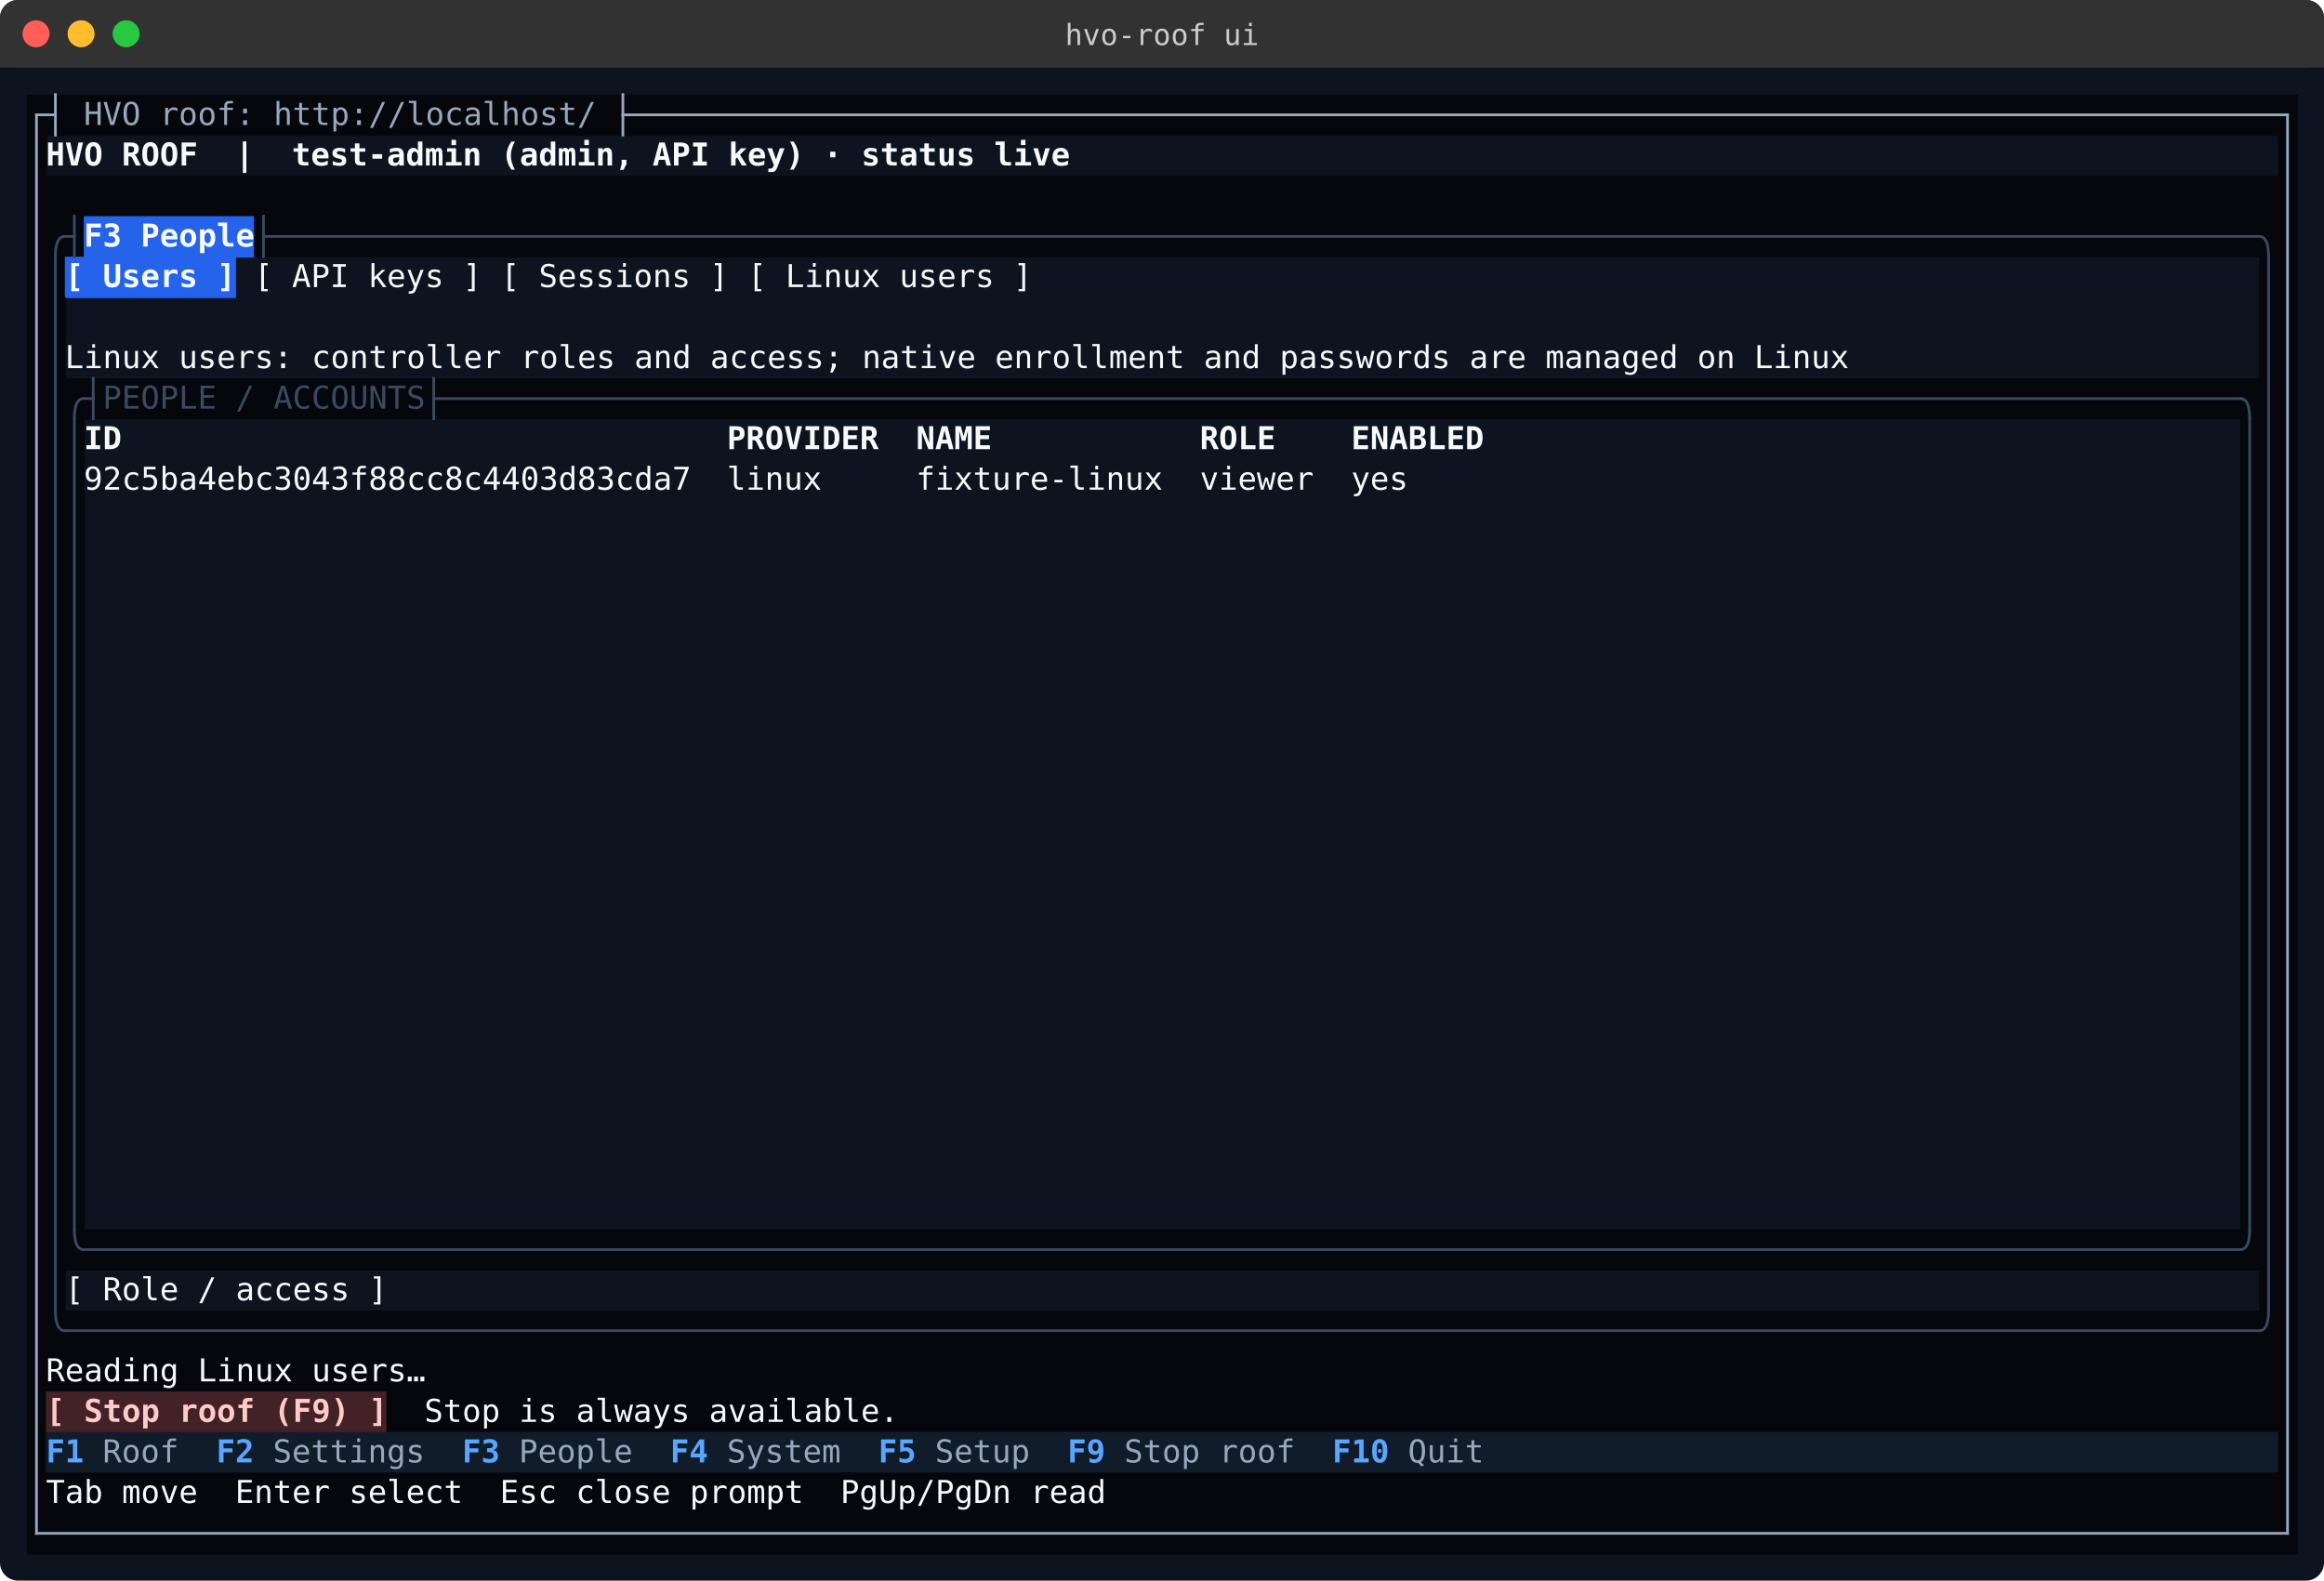
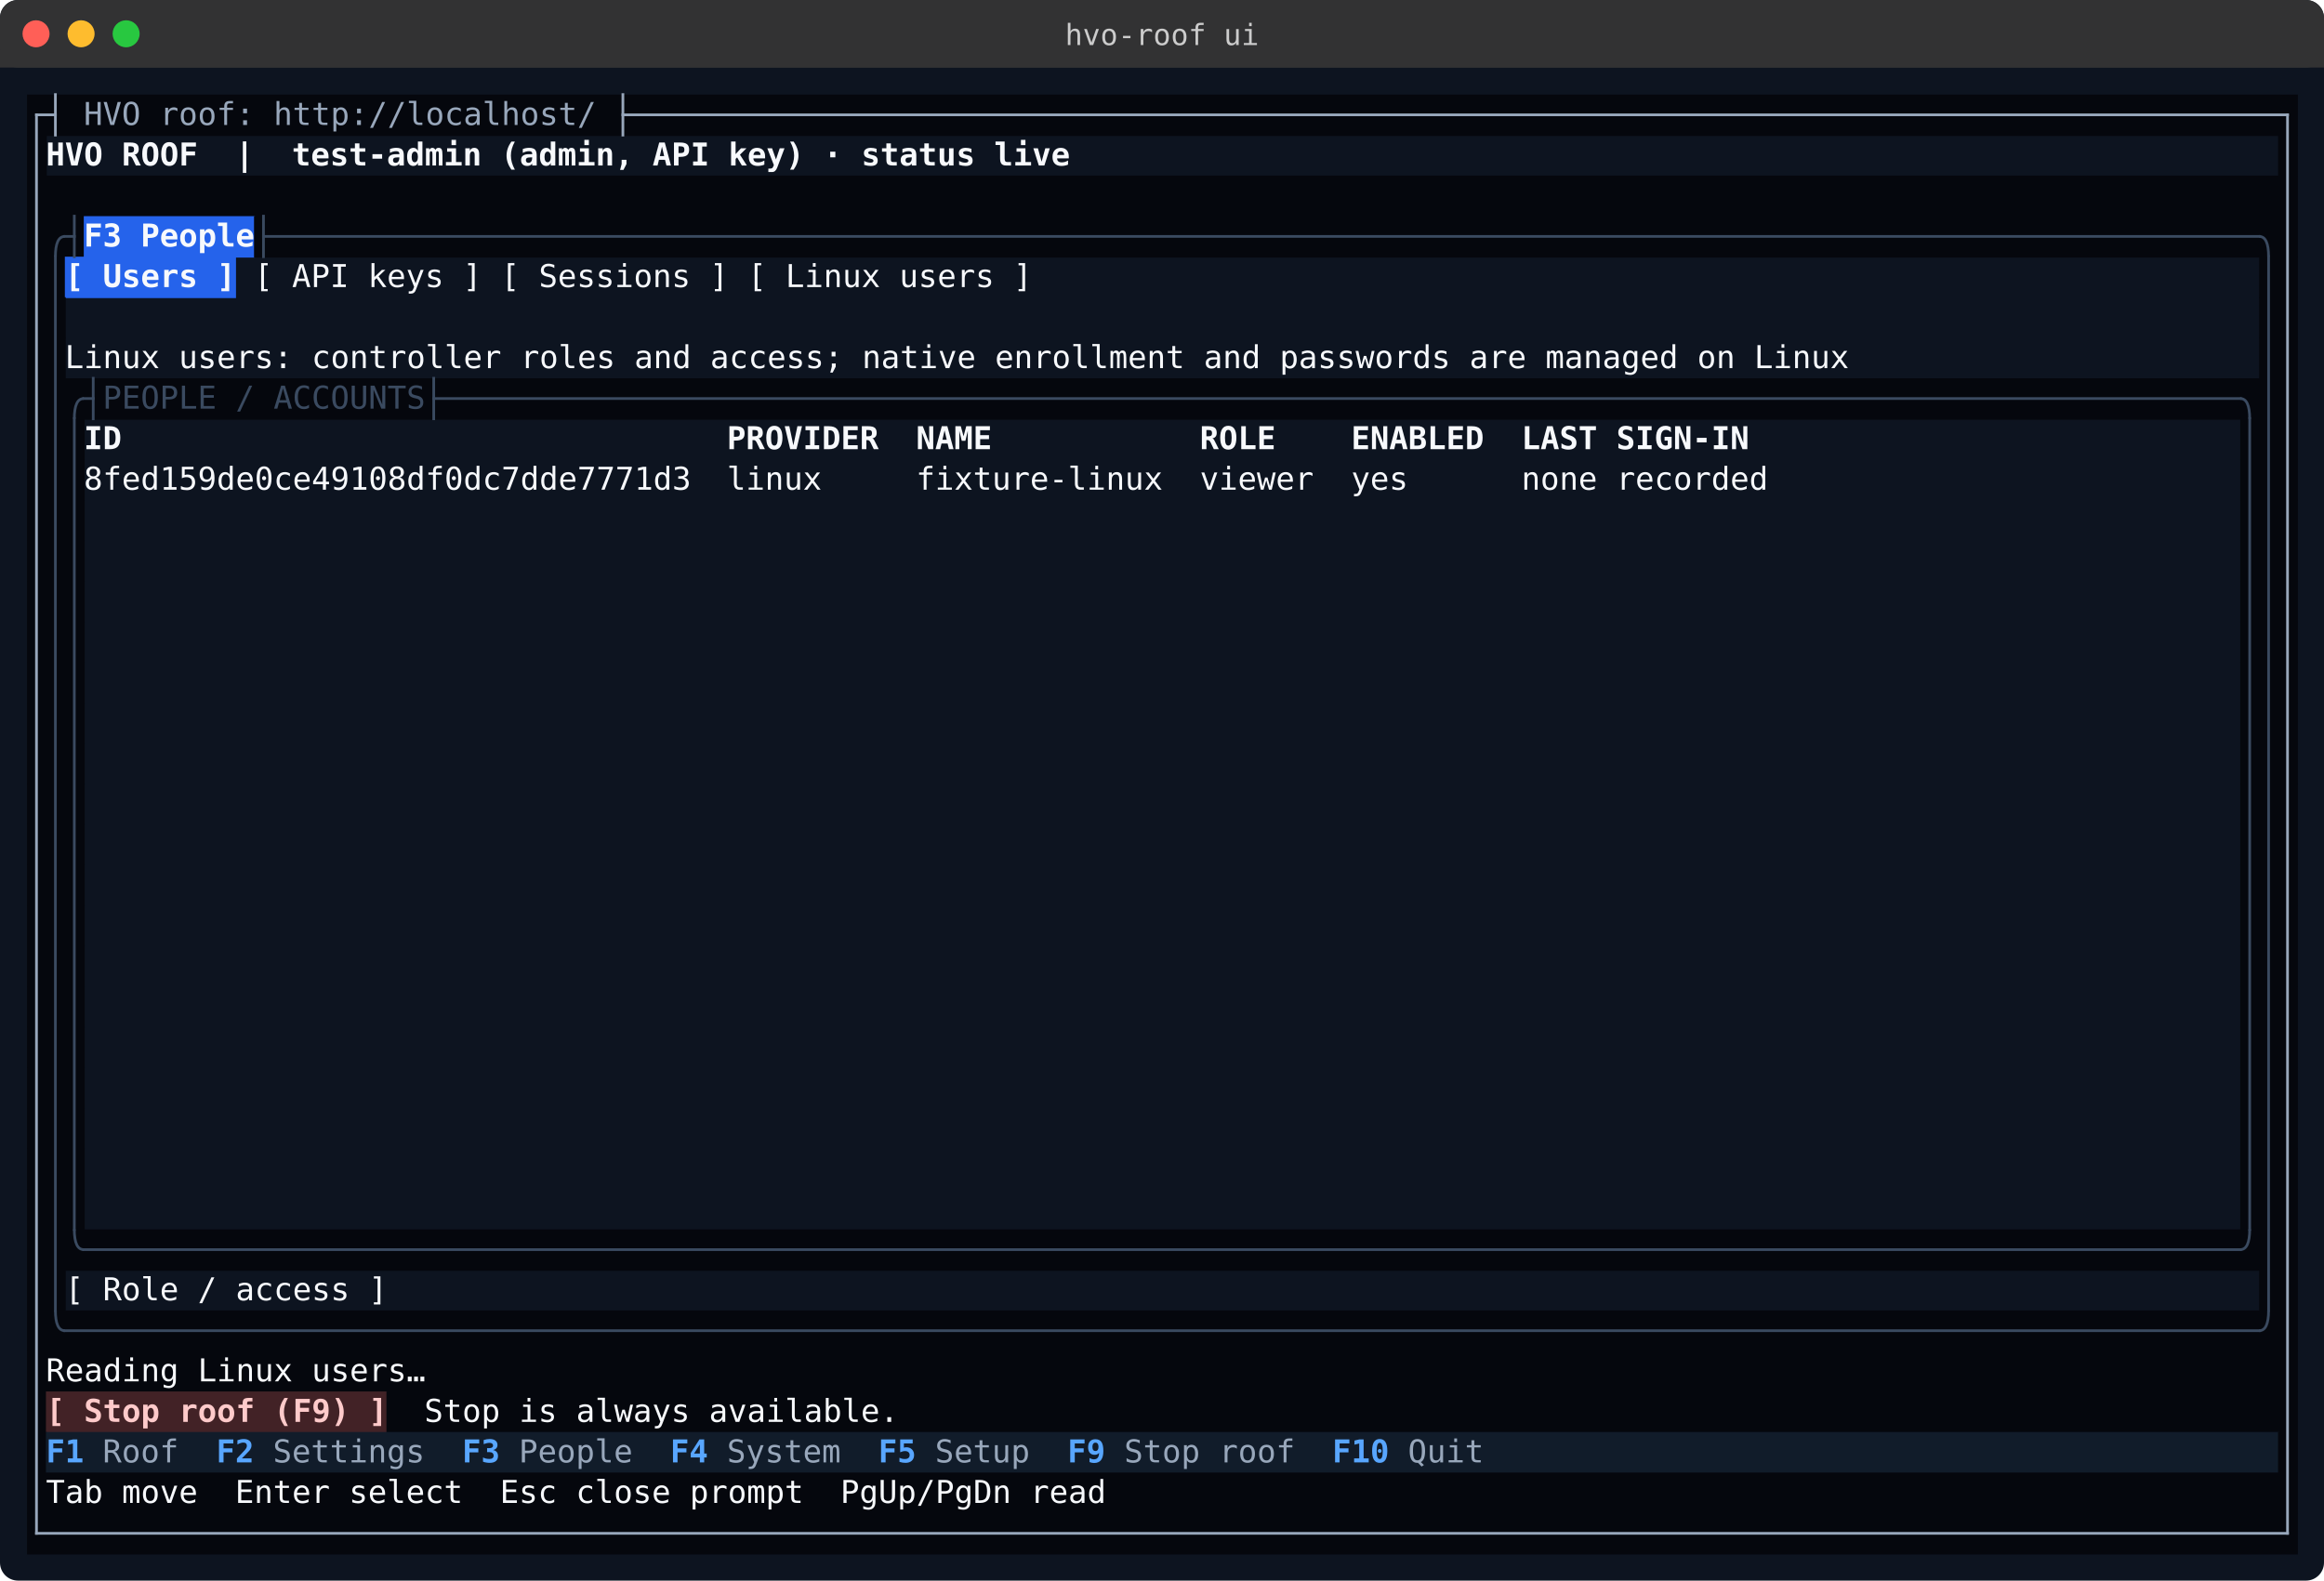
<svg xmlns="http://www.w3.org/2000/svg" width="1032" height="702" viewBox="0 0 1032.00 702.00" role="img" aria-label="hvo-roof ui">
  <g font-family="ui-monospace, SFMono-Regular, 'Cascadia Mono', 'DejaVu Sans Mono', Menlo, Consolas, 'Liberation Mono', monospace" font-size="14" xml:space="preserve" style="white-space: pre">
    <rect x="0" y="0" width="1032.00" height="702.00" rx="8" fill="#0d1420" />
    <rect x="0" y="0" width="1032.00" height="30" rx="8" fill="#323233" />
    <rect x="0" y="22" width="1032.00" height="8" fill="#323233" />
    <circle cx="16" cy="15.0" r="6" fill="#ff5f57" />
    <circle cx="36" cy="15.0" r="6" fill="#febc2e" />
    <circle cx="56" cy="15.0" r="6" fill="#28c840" />
    <text x="516.00" y="20.0" fill="#cccccc" text-anchor="middle" font-size="13">hvo-roof ui</text>
    <rect x="12.00" y="42" width="1008.40" height="18.4" fill="#05070d" />
    <rect x="12.00" y="60" width="8.80" height="18.4" fill="#05070d" />
    <rect x="1011.60" y="60" width="8.80" height="18.4" fill="#05070d" />
    <rect x="12.00" y="78" width="1008.40" height="18.4" fill="#05070d" />
    <rect x="12.00" y="96" width="25.60" height="18.4" fill="#05070d" />
    <rect x="37.20" y="96" width="76.00" height="18.4" fill="#2563eb" />
    <rect x="112.80" y="96" width="907.60" height="18.4" fill="#05070d" />
    <rect x="12.00" y="114" width="17.20" height="18.4" fill="#05070d" />
    <rect x="28.80" y="114" width="76.00" height="18.4" fill="#2563eb" />
    <rect x="1003.20" y="114" width="17.20" height="18.4" fill="#05070d" />
    <rect x="12.00" y="132" width="17.20" height="18.4" fill="#05070d" />
    <rect x="1003.20" y="132" width="17.20" height="18.4" fill="#05070d" />
    <rect x="12.00" y="150" width="17.20" height="18.4" fill="#05070d" />
    <rect x="1003.20" y="150" width="17.20" height="18.4" fill="#05070d" />
    <rect x="12.00" y="168" width="1008.40" height="18.4" fill="#05070d" />
    <rect x="12.00" y="186" width="25.60" height="18.4" fill="#05070d" />
    <rect x="994.80" y="186" width="25.60" height="18.4" fill="#05070d" />
    <rect x="12.00" y="204" width="25.60" height="18.4" fill="#05070d" />
    <rect x="994.80" y="204" width="25.60" height="18.4" fill="#05070d" />
    <rect x="12.00" y="222" width="25.60" height="18.4" fill="#05070d" />
    <rect x="994.80" y="222" width="25.60" height="18.4" fill="#05070d" />
    <rect x="12.00" y="240" width="25.60" height="18.4" fill="#05070d" />
    <rect x="994.80" y="240" width="25.60" height="18.4" fill="#05070d" />
    <rect x="12.00" y="258" width="25.60" height="18.4" fill="#05070d" />
    <rect x="994.80" y="258" width="25.60" height="18.4" fill="#05070d" />
    <rect x="12.00" y="276" width="25.60" height="18.4" fill="#05070d" />
    <rect x="994.80" y="276" width="25.60" height="18.4" fill="#05070d" />
    <rect x="12.00" y="294" width="25.60" height="18.4" fill="#05070d" />
    <rect x="994.80" y="294" width="25.60" height="18.4" fill="#05070d" />
    <rect x="12.00" y="312" width="25.60" height="18.4" fill="#05070d" />
    <rect x="994.80" y="312" width="25.60" height="18.4" fill="#05070d" />
    <rect x="12.00" y="330" width="25.60" height="18.4" fill="#05070d" />
    <rect x="994.80" y="330" width="25.60" height="18.4" fill="#05070d" />
    <rect x="12.00" y="348" width="25.60" height="18.4" fill="#05070d" />
    <rect x="994.80" y="348" width="25.60" height="18.4" fill="#05070d" />
    <rect x="12.00" y="366" width="25.60" height="18.4" fill="#05070d" />
    <rect x="994.80" y="366" width="25.60" height="18.4" fill="#05070d" />
    <rect x="12.00" y="384" width="25.60" height="18.4" fill="#05070d" />
    <rect x="994.80" y="384" width="25.60" height="18.4" fill="#05070d" />
    <rect x="12.00" y="402" width="25.60" height="18.4" fill="#05070d" />
    <rect x="994.80" y="402" width="25.60" height="18.4" fill="#05070d" />
    <rect x="12.00" y="420" width="25.60" height="18.4" fill="#05070d" />
    <rect x="994.80" y="420" width="25.60" height="18.4" fill="#05070d" />
    <rect x="12.00" y="438" width="25.60" height="18.4" fill="#05070d" />
    <rect x="994.80" y="438" width="25.60" height="18.4" fill="#05070d" />
    <rect x="12.00" y="456" width="25.60" height="18.4" fill="#05070d" />
    <rect x="994.80" y="456" width="25.60" height="18.4" fill="#05070d" />
    <rect x="12.00" y="474" width="25.60" height="18.4" fill="#05070d" />
    <rect x="994.80" y="474" width="25.60" height="18.4" fill="#05070d" />
    <rect x="12.00" y="492" width="25.60" height="18.4" fill="#05070d" />
    <rect x="994.80" y="492" width="25.60" height="18.4" fill="#05070d" />
    <rect x="12.00" y="510" width="25.60" height="18.4" fill="#05070d" />
    <rect x="994.80" y="510" width="25.60" height="18.4" fill="#05070d" />
    <rect x="12.00" y="528" width="25.60" height="18.4" fill="#05070d" />
    <rect x="994.80" y="528" width="25.60" height="18.4" fill="#05070d" />
    <rect x="12.00" y="546" width="1008.40" height="18.4" fill="#05070d" />
    <rect x="12.00" y="564" width="17.20" height="18.4" fill="#05070d" />
    <rect x="1003.20" y="564" width="17.20" height="18.4" fill="#05070d" />
    <rect x="12.00" y="582" width="1008.40" height="18.4" fill="#05070d" />
    <rect x="12.00" y="600" width="1008.40" height="18.4" fill="#05070d" />
    <rect x="12.00" y="618" width="8.80" height="18.4" fill="#05070d" />
    <rect x="20.40" y="618" width="151.60" height="18.4" fill="#422226" />
    <rect x="171.60" y="618" width="848.80" height="18.4" fill="#05070d" />
    <rect x="12.00" y="636" width="8.80" height="18.4" fill="#05070d" />
    <rect x="20.40" y="636" width="991.60" height="18.4" fill="#111c2a" />
    <rect x="1011.60" y="636" width="8.80" height="18.4" fill="#05070d" />
    <rect x="12.00" y="654" width="1008.40" height="18.4" fill="#05070d" />
    <rect x="12.00" y="672" width="1008.40" height="18.4" fill="#05070d" />
    <line x1="16.20" y1="50.40" x2="16.20" y2="681.60" stroke="#98a7bb" stroke-width="1.2" />
    <line x1="15.60" y1="51.00" x2="25.20" y2="51.00" stroke="#98a7bb" stroke-width="1.2" />
    <line x1="276.00" y1="51.00" x2="1016.40" y2="51.00" stroke="#98a7bb" stroke-width="1.2" />
    <line x1="24.60" y1="41.40" x2="24.60" y2="60.60" stroke="#98a7bb" stroke-width="1.2" />
    <line x1="276.60" y1="41.40" x2="276.60" y2="60.60" stroke="#98a7bb" stroke-width="1.2" />
    <line x1="1015.80" y1="50.40" x2="1015.80" y2="681.60" stroke="#98a7bb" stroke-width="1.2" />
    <line x1="33.00" y1="95.40" x2="33.00" y2="114.60" stroke="#3a4a60" stroke-width="1.2" />
    <line x1="33.00" y1="185.40" x2="33.00" y2="546.60" stroke="#3a4a60" stroke-width="1.2" />
    <line x1="28.20" y1="105.00" x2="33.60" y2="105.00" stroke="#3a4a60" stroke-width="1.2" />
    <line x1="116.40" y1="105.00" x2="1003.80" y2="105.00" stroke="#3a4a60" stroke-width="1.2" />
    <line x1="117.00" y1="95.40" x2="117.00" y2="114.60" stroke="#3a4a60" stroke-width="1.2" />
    <line x1="24.60" y1="113.40" x2="24.60" y2="582.60" stroke="#3a4a60" stroke-width="1.2" />
    <line x1="1007.40" y1="113.40" x2="1007.40" y2="582.60" stroke="#3a4a60" stroke-width="1.2" />
    <line x1="41.40" y1="167.40" x2="41.40" y2="186.60" stroke="#3a4a60" stroke-width="1.2" />
    <line x1="36.60" y1="177.00" x2="42.00" y2="177.00" stroke="#3a4a60" stroke-width="1.2" />
    <line x1="192.00" y1="177.00" x2="995.40" y2="177.00" stroke="#3a4a60" stroke-width="1.2" />
    <line x1="192.60" y1="167.40" x2="192.60" y2="186.60" stroke="#3a4a60" stroke-width="1.2" />
    <line x1="999.00" y1="185.40" x2="999.00" y2="546.60" stroke="#3a4a60" stroke-width="1.2" />
    <line x1="36.60" y1="555.00" x2="995.40" y2="555.00" stroke="#3a4a60" stroke-width="1.2" />
    <line x1="28.20" y1="591.00" x2="1003.80" y2="591.00" stroke="#3a4a60" stroke-width="1.2" />
    <line x1="15.60" y1="681.00" x2="1016.40" y2="681.00" stroke="#98a7bb" stroke-width="1.2" />
    <path d="M28.80,105.00 Q24.60,105.00 24.60,114.00" fill="none" stroke="#3a4a60" stroke-width="1.2" />
    <path d="M1003.20,105.00 Q1007.40,105.00 1007.40,114.00" fill="none" stroke="#3a4a60" stroke-width="1.2" />
    <path d="M37.20,177.00 Q33.00,177.00 33.00,186.00" fill="none" stroke="#3a4a60" stroke-width="1.2" />
    <path d="M994.80,177.00 Q999.00,177.00 999.00,186.00" fill="none" stroke="#3a4a60" stroke-width="1.2" />
    <path d="M33.00,546.00 Q33.00,555.00 37.20,555.00" fill="none" stroke="#3a4a60" stroke-width="1.2" />
    <path d="M999.00,546.00 Q999.00,555.00 994.80,555.00" fill="none" stroke="#3a4a60" stroke-width="1.2" />
    <path d="M24.60,582.00 Q24.60,591.00 28.80,591.00" fill="none" stroke="#3a4a60" stroke-width="1.2" />
    <path d="M1007.40,582.00 Q1007.40,591.00 1003.20,591.00" fill="none" stroke="#3a4a60" stroke-width="1.2" />
    <text x="37.20" y="55.50" fill="#98a7bb" textLength="226.80" lengthAdjust="spacingAndGlyphs">HVO roof: http://localhost/</text>
    <text x="20.40" y="73.50" fill="#f7f9fc" textLength="67.20" lengthAdjust="spacingAndGlyphs" font-weight="bold">HVO ROOF</text>
    <text x="104.40" y="73.50" fill="#f7f9fc" font-weight="bold">|</text>
    <text x="129.60" y="73.50" fill="#f7f9fc" textLength="344.40" lengthAdjust="spacingAndGlyphs" font-weight="bold">test-admin (admin, API key) · status live</text>
    <text x="37.20" y="109.50" fill="#f7f9fc" textLength="75.60" lengthAdjust="spacingAndGlyphs" font-weight="bold">F3 People</text>
    <text x="28.80" y="127.50" fill="#f7f9fc" textLength="75.60" lengthAdjust="spacingAndGlyphs" font-weight="bold">[ Users ]</text>
    <text x="112.80" y="127.50" fill="#f7f9fc" textLength="344.40" lengthAdjust="spacingAndGlyphs">[ API keys ] [ Sessions ] [ Linux users ]</text>
    <text x="28.80" y="163.50" fill="#f7f9fc" textLength="789.60" lengthAdjust="spacingAndGlyphs">Linux users: controller roles and access; native enrollment and passwords are managed on Linux</text>
    <text x="45.60" y="181.50" fill="#3a4a60" textLength="142.80" lengthAdjust="spacingAndGlyphs">PEOPLE / ACCOUNTS</text>
    <text x="37.20" y="199.50" fill="#f7f9fc" textLength="16.80" lengthAdjust="spacingAndGlyphs" font-weight="bold">ID</text>
    <text x="322.80" y="199.50" fill="#f7f9fc" textLength="67.20" lengthAdjust="spacingAndGlyphs" font-weight="bold">PROVIDER</text>
    <text x="406.80" y="199.50" fill="#f7f9fc" textLength="33.60" lengthAdjust="spacingAndGlyphs" font-weight="bold">NAME</text>
    <text x="532.80" y="199.50" fill="#f7f9fc" textLength="33.60" lengthAdjust="spacingAndGlyphs" font-weight="bold">ROLE</text>
    <text x="600.00" y="199.50" fill="#f7f9fc" textLength="58.80" lengthAdjust="spacingAndGlyphs" font-weight="bold">ENABLED</text>
-     <text x="37.20" y="217.50" fill="#f7f9fc" textLength="268.80" lengthAdjust="spacingAndGlyphs">92c5ba4ebc3043f88cc8c4403d83cda7</text>
+     <text x="675.60" y="199.50" fill="#f7f9fc" textLength="100.80" lengthAdjust="spacingAndGlyphs" font-weight="bold">LAST SIGN-IN</text>
+     <text x="37.20" y="217.50" fill="#f7f9fc" textLength="268.80" lengthAdjust="spacingAndGlyphs">8fed159de0ce49108df0dc7dde7771d3</text>
    <text x="322.80" y="217.50" fill="#f7f9fc" textLength="42.00" lengthAdjust="spacingAndGlyphs">linux</text>
    <text x="406.80" y="217.50" fill="#f7f9fc" textLength="109.20" lengthAdjust="spacingAndGlyphs">fixture-linux</text>
    <text x="532.80" y="217.50" fill="#f7f9fc" textLength="50.40" lengthAdjust="spacingAndGlyphs">viewer</text>
    <text x="600.00" y="217.50" fill="#f7f9fc" textLength="25.20" lengthAdjust="spacingAndGlyphs">yes</text>
+     <text x="675.60" y="217.50" fill="#f7f9fc" textLength="109.20" lengthAdjust="spacingAndGlyphs">none recorded</text>
    <text x="28.80" y="577.50" fill="#f7f9fc" textLength="142.80" lengthAdjust="spacingAndGlyphs">[ Role / access ]</text>
    <text x="20.40" y="613.50" fill="#f7f9fc" textLength="168.00" lengthAdjust="spacingAndGlyphs">Reading Linux users…</text>
    <text x="20.40" y="631.50" fill="#fecaca" textLength="151.20" lengthAdjust="spacingAndGlyphs" font-weight="bold">[ Stop roof (F9) ]</text>
    <text x="188.40" y="631.50" fill="#f7f9fc" textLength="210.00" lengthAdjust="spacingAndGlyphs">Stop is always available.</text>
    <text x="20.40" y="649.50" fill="#58a6ff" textLength="16.80" lengthAdjust="spacingAndGlyphs" font-weight="bold">F1</text>
    <text x="45.60" y="649.50" fill="#98a7bb" textLength="33.60" lengthAdjust="spacingAndGlyphs">Roof</text>
    <text x="96.00" y="649.50" fill="#58a6ff" textLength="16.80" lengthAdjust="spacingAndGlyphs" font-weight="bold">F2</text>
    <text x="121.20" y="649.50" fill="#98a7bb" textLength="67.20" lengthAdjust="spacingAndGlyphs">Settings</text>
    <text x="205.20" y="649.50" fill="#58a6ff" textLength="16.80" lengthAdjust="spacingAndGlyphs" font-weight="bold">F3</text>
    <text x="230.40" y="649.50" fill="#98a7bb" textLength="50.40" lengthAdjust="spacingAndGlyphs">People</text>
    <text x="297.60" y="649.50" fill="#58a6ff" textLength="16.80" lengthAdjust="spacingAndGlyphs" font-weight="bold">F4</text>
    <text x="322.80" y="649.50" fill="#98a7bb" textLength="50.40" lengthAdjust="spacingAndGlyphs">System</text>
    <text x="390.00" y="649.50" fill="#58a6ff" textLength="16.80" lengthAdjust="spacingAndGlyphs" font-weight="bold">F5</text>
    <text x="415.20" y="649.50" fill="#98a7bb" textLength="42.00" lengthAdjust="spacingAndGlyphs">Setup</text>
    <text x="474.00" y="649.50" fill="#58a6ff" textLength="16.80" lengthAdjust="spacingAndGlyphs" font-weight="bold">F9</text>
    <text x="499.20" y="649.50" fill="#98a7bb" textLength="75.60" lengthAdjust="spacingAndGlyphs">Stop roof</text>
    <text x="591.60" y="649.50" fill="#58a6ff" textLength="25.20" lengthAdjust="spacingAndGlyphs" font-weight="bold">F10</text>
    <text x="625.20" y="649.50" fill="#98a7bb" textLength="33.60" lengthAdjust="spacingAndGlyphs">Quit</text>
    <text x="20.40" y="667.50" fill="#f7f9fc" textLength="67.20" lengthAdjust="spacingAndGlyphs">Tab move</text>
    <text x="104.40" y="667.50" fill="#f7f9fc" textLength="100.80" lengthAdjust="spacingAndGlyphs">Enter select</text>
    <text x="222.00" y="667.50" fill="#f7f9fc" textLength="134.40" lengthAdjust="spacingAndGlyphs">Esc close prompt</text>
    <text x="373.20" y="667.50" fill="#f7f9fc" textLength="117.60" lengthAdjust="spacingAndGlyphs">PgUp/PgDn read</text>
  </g>
</svg>
